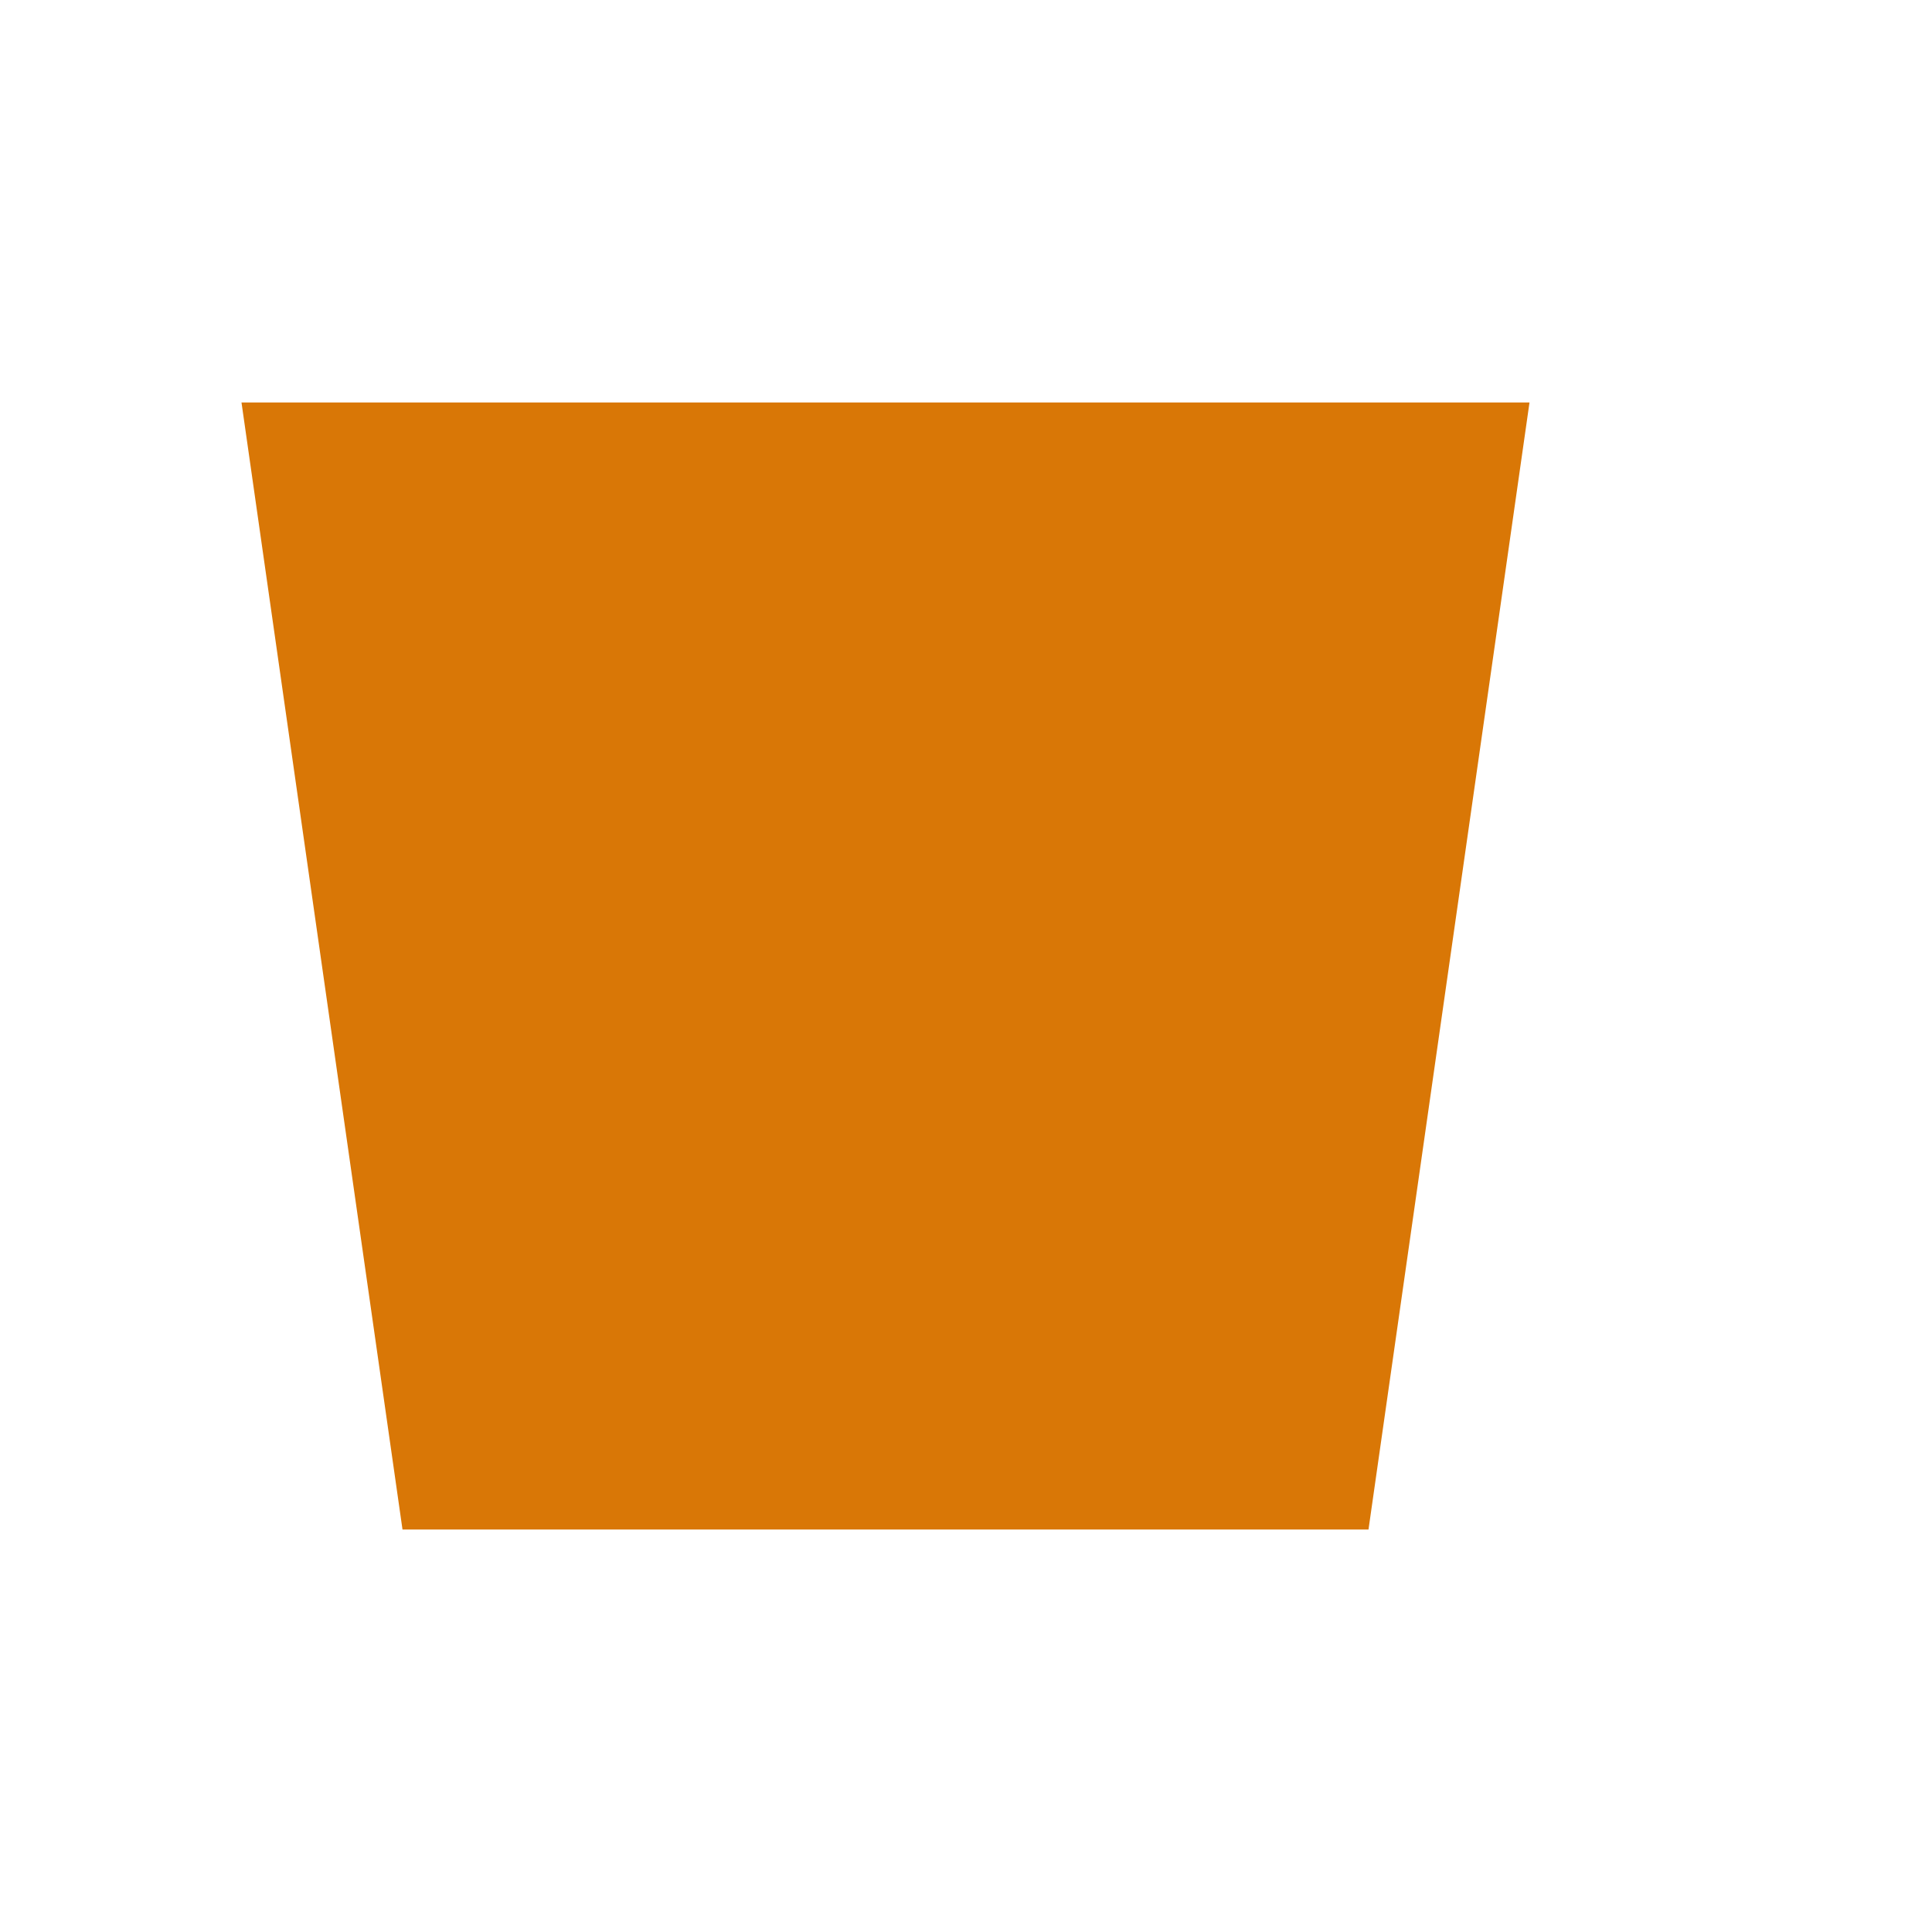
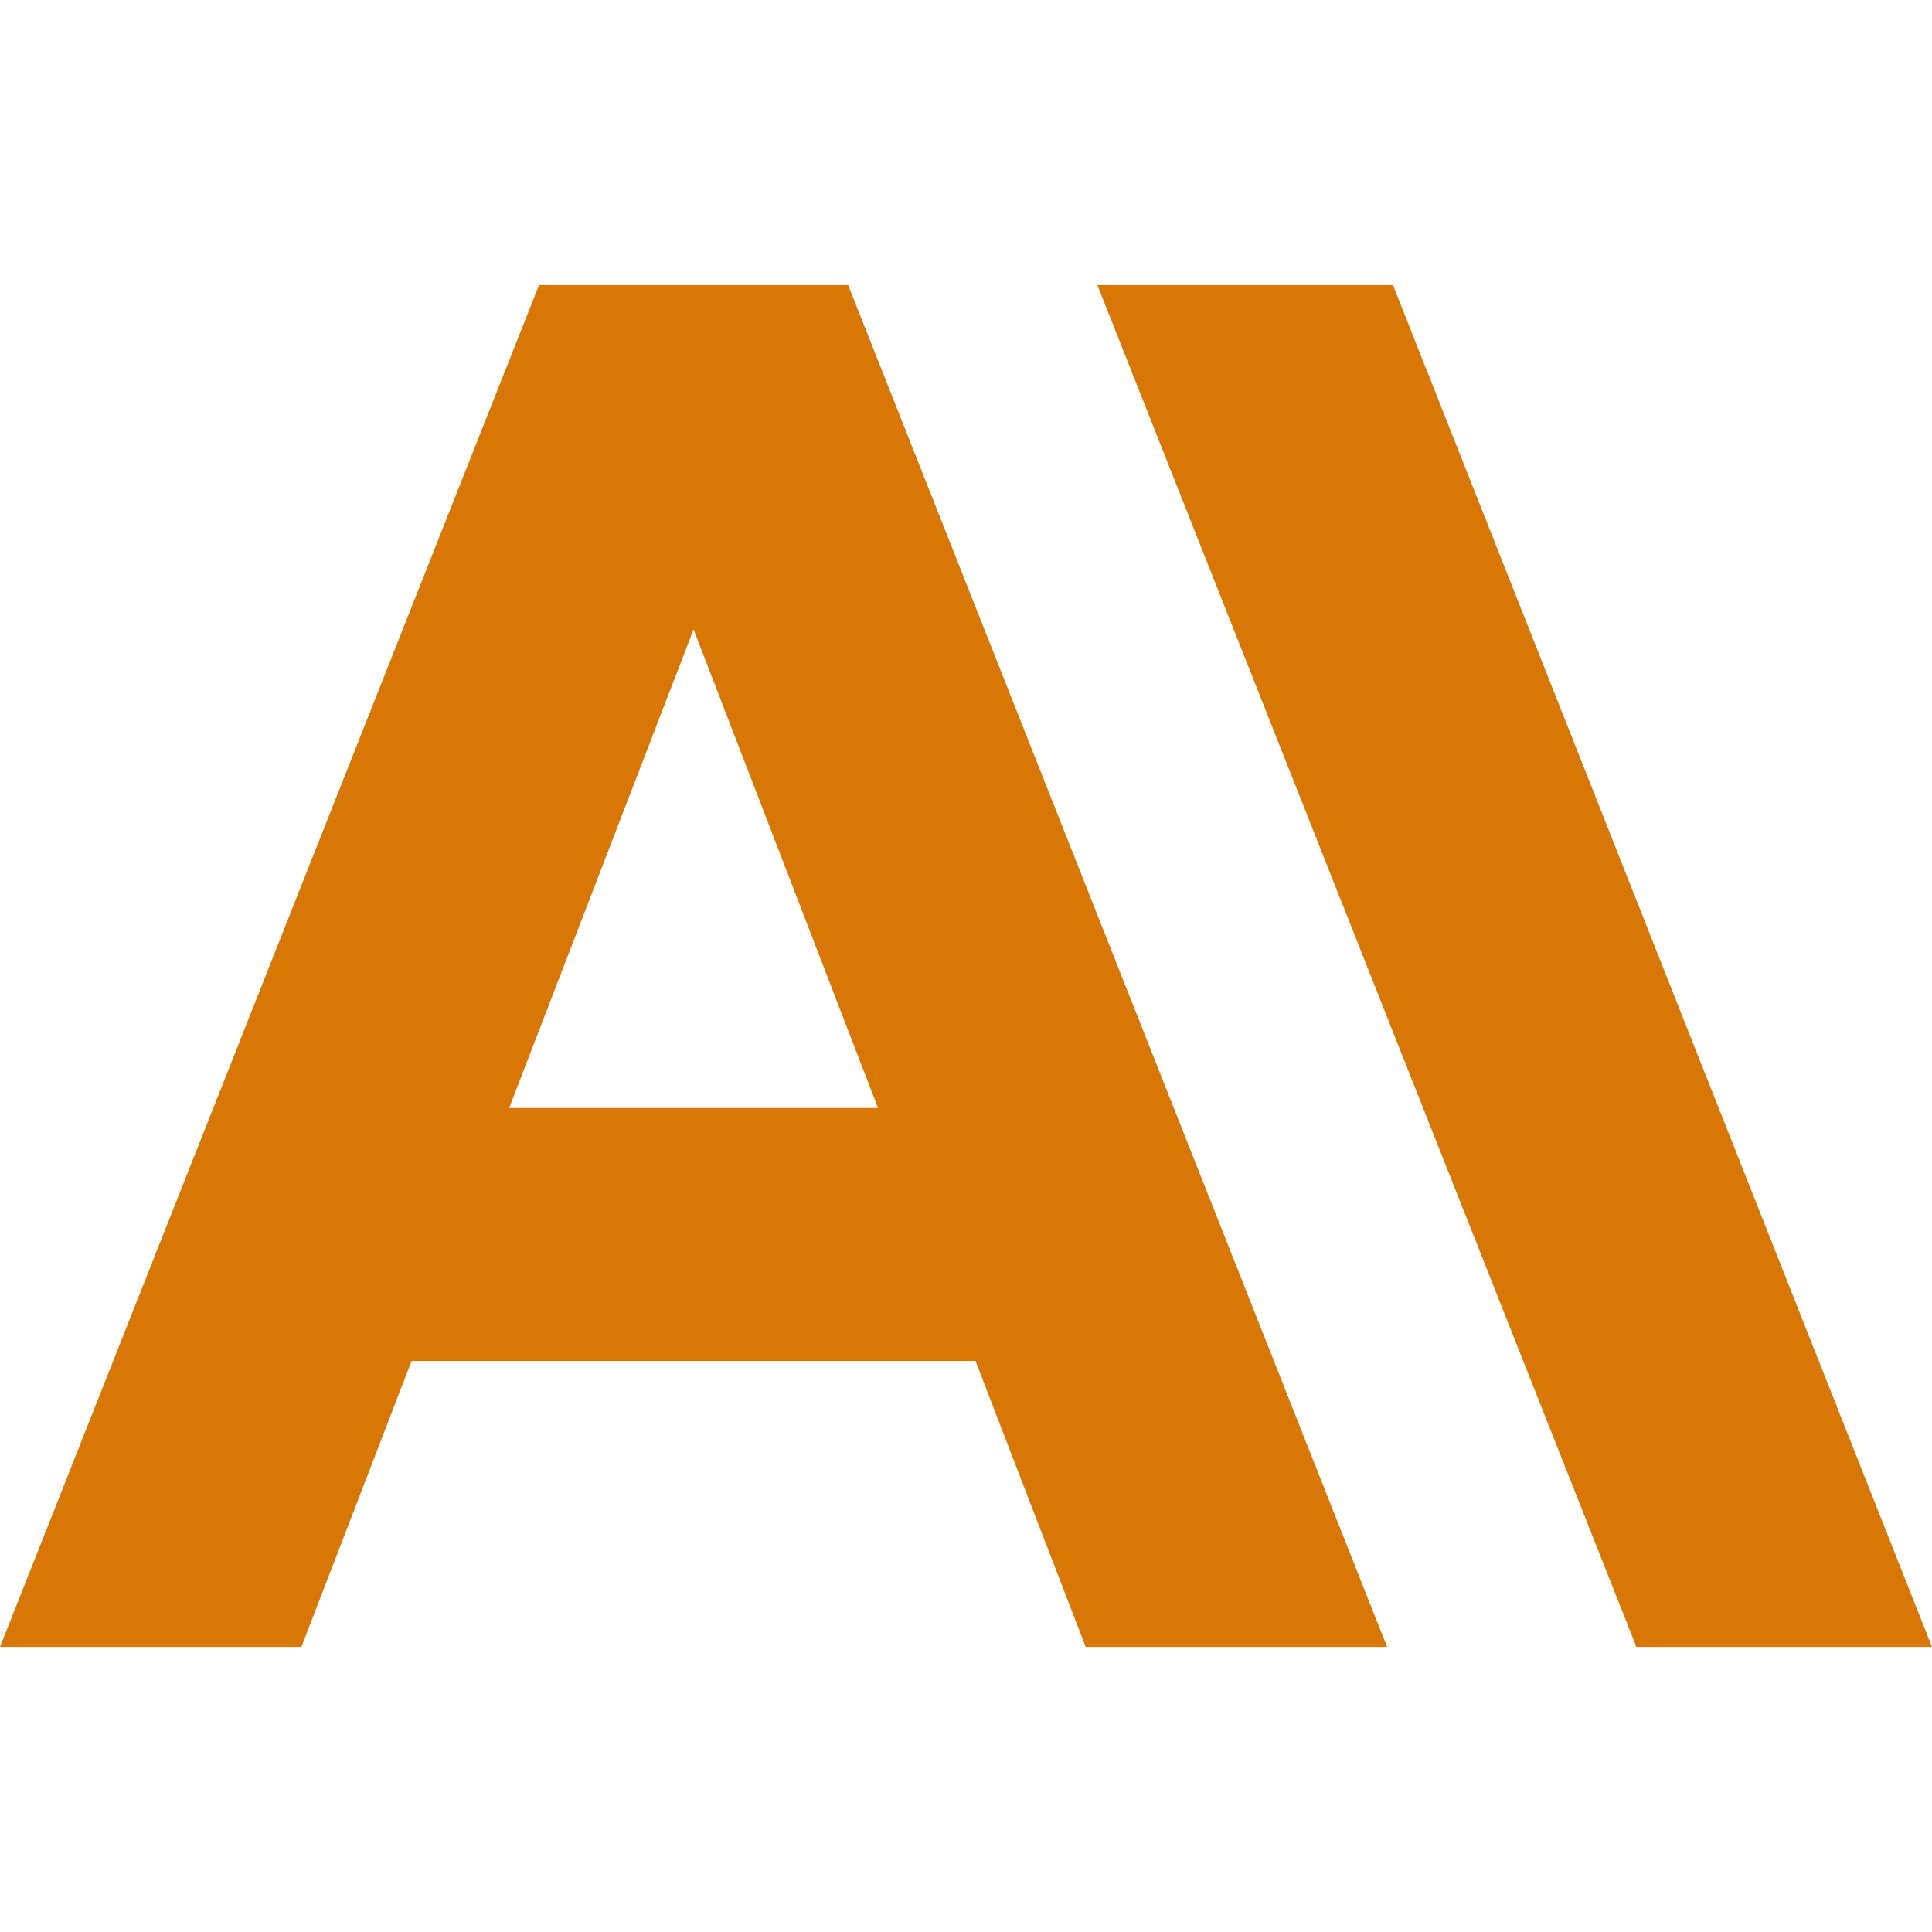
- <svg xmlns="http://www.w3.org/2000/svg" height="1em" style="flex:none;line-height:1" viewBox="0 0 24 24" width="1em">
-   <path d="M3 5h4l3 14-3-14h4l3 14-3-14h4l3 14-3-14h4l-2 14H5L3 5z" fill="#d97706" />
+ <svg xmlns="http://www.w3.org/2000/svg" viewBox="0 0 24 24">
+   <path d="M17.304 3.541h-3.672l6.696 16.918H24Zm-10.608 0L0 20.459h3.744l1.369-3.553h7.005l1.369 3.553h3.744L10.536 3.541Zm-.371 10.223 2.291-5.946 2.291 5.946Z" fill="#d97706" />
</svg>
